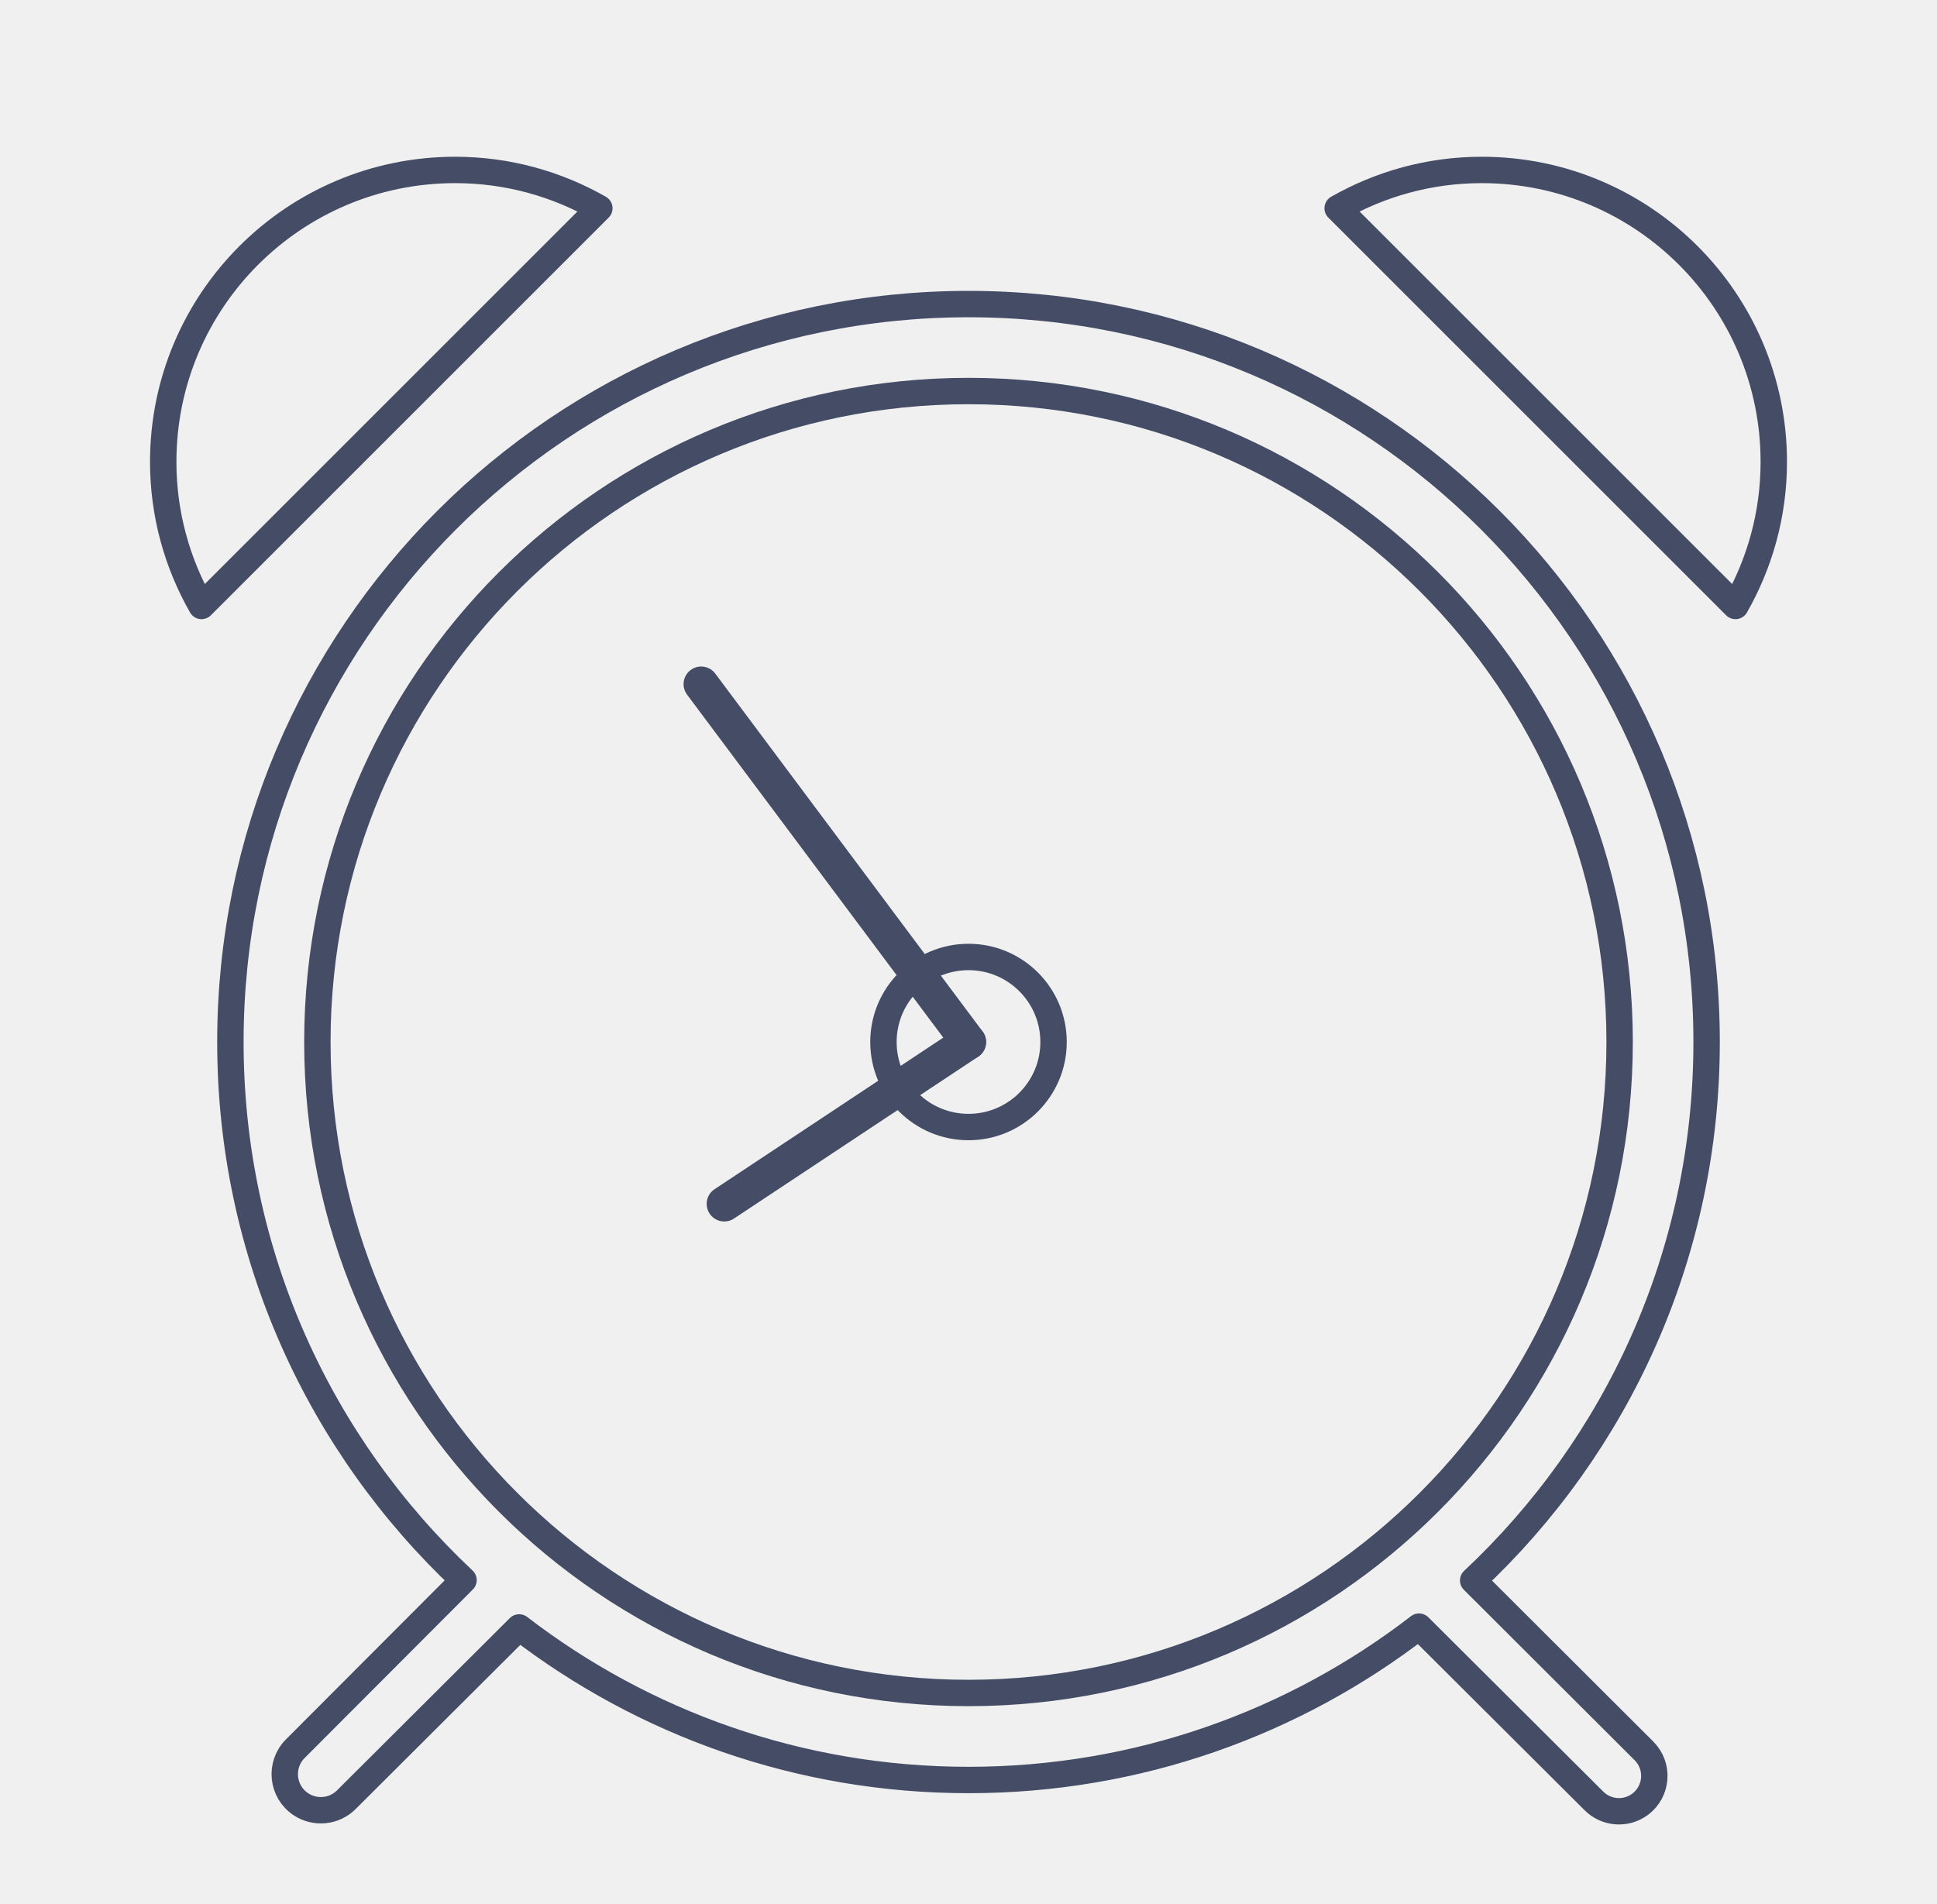
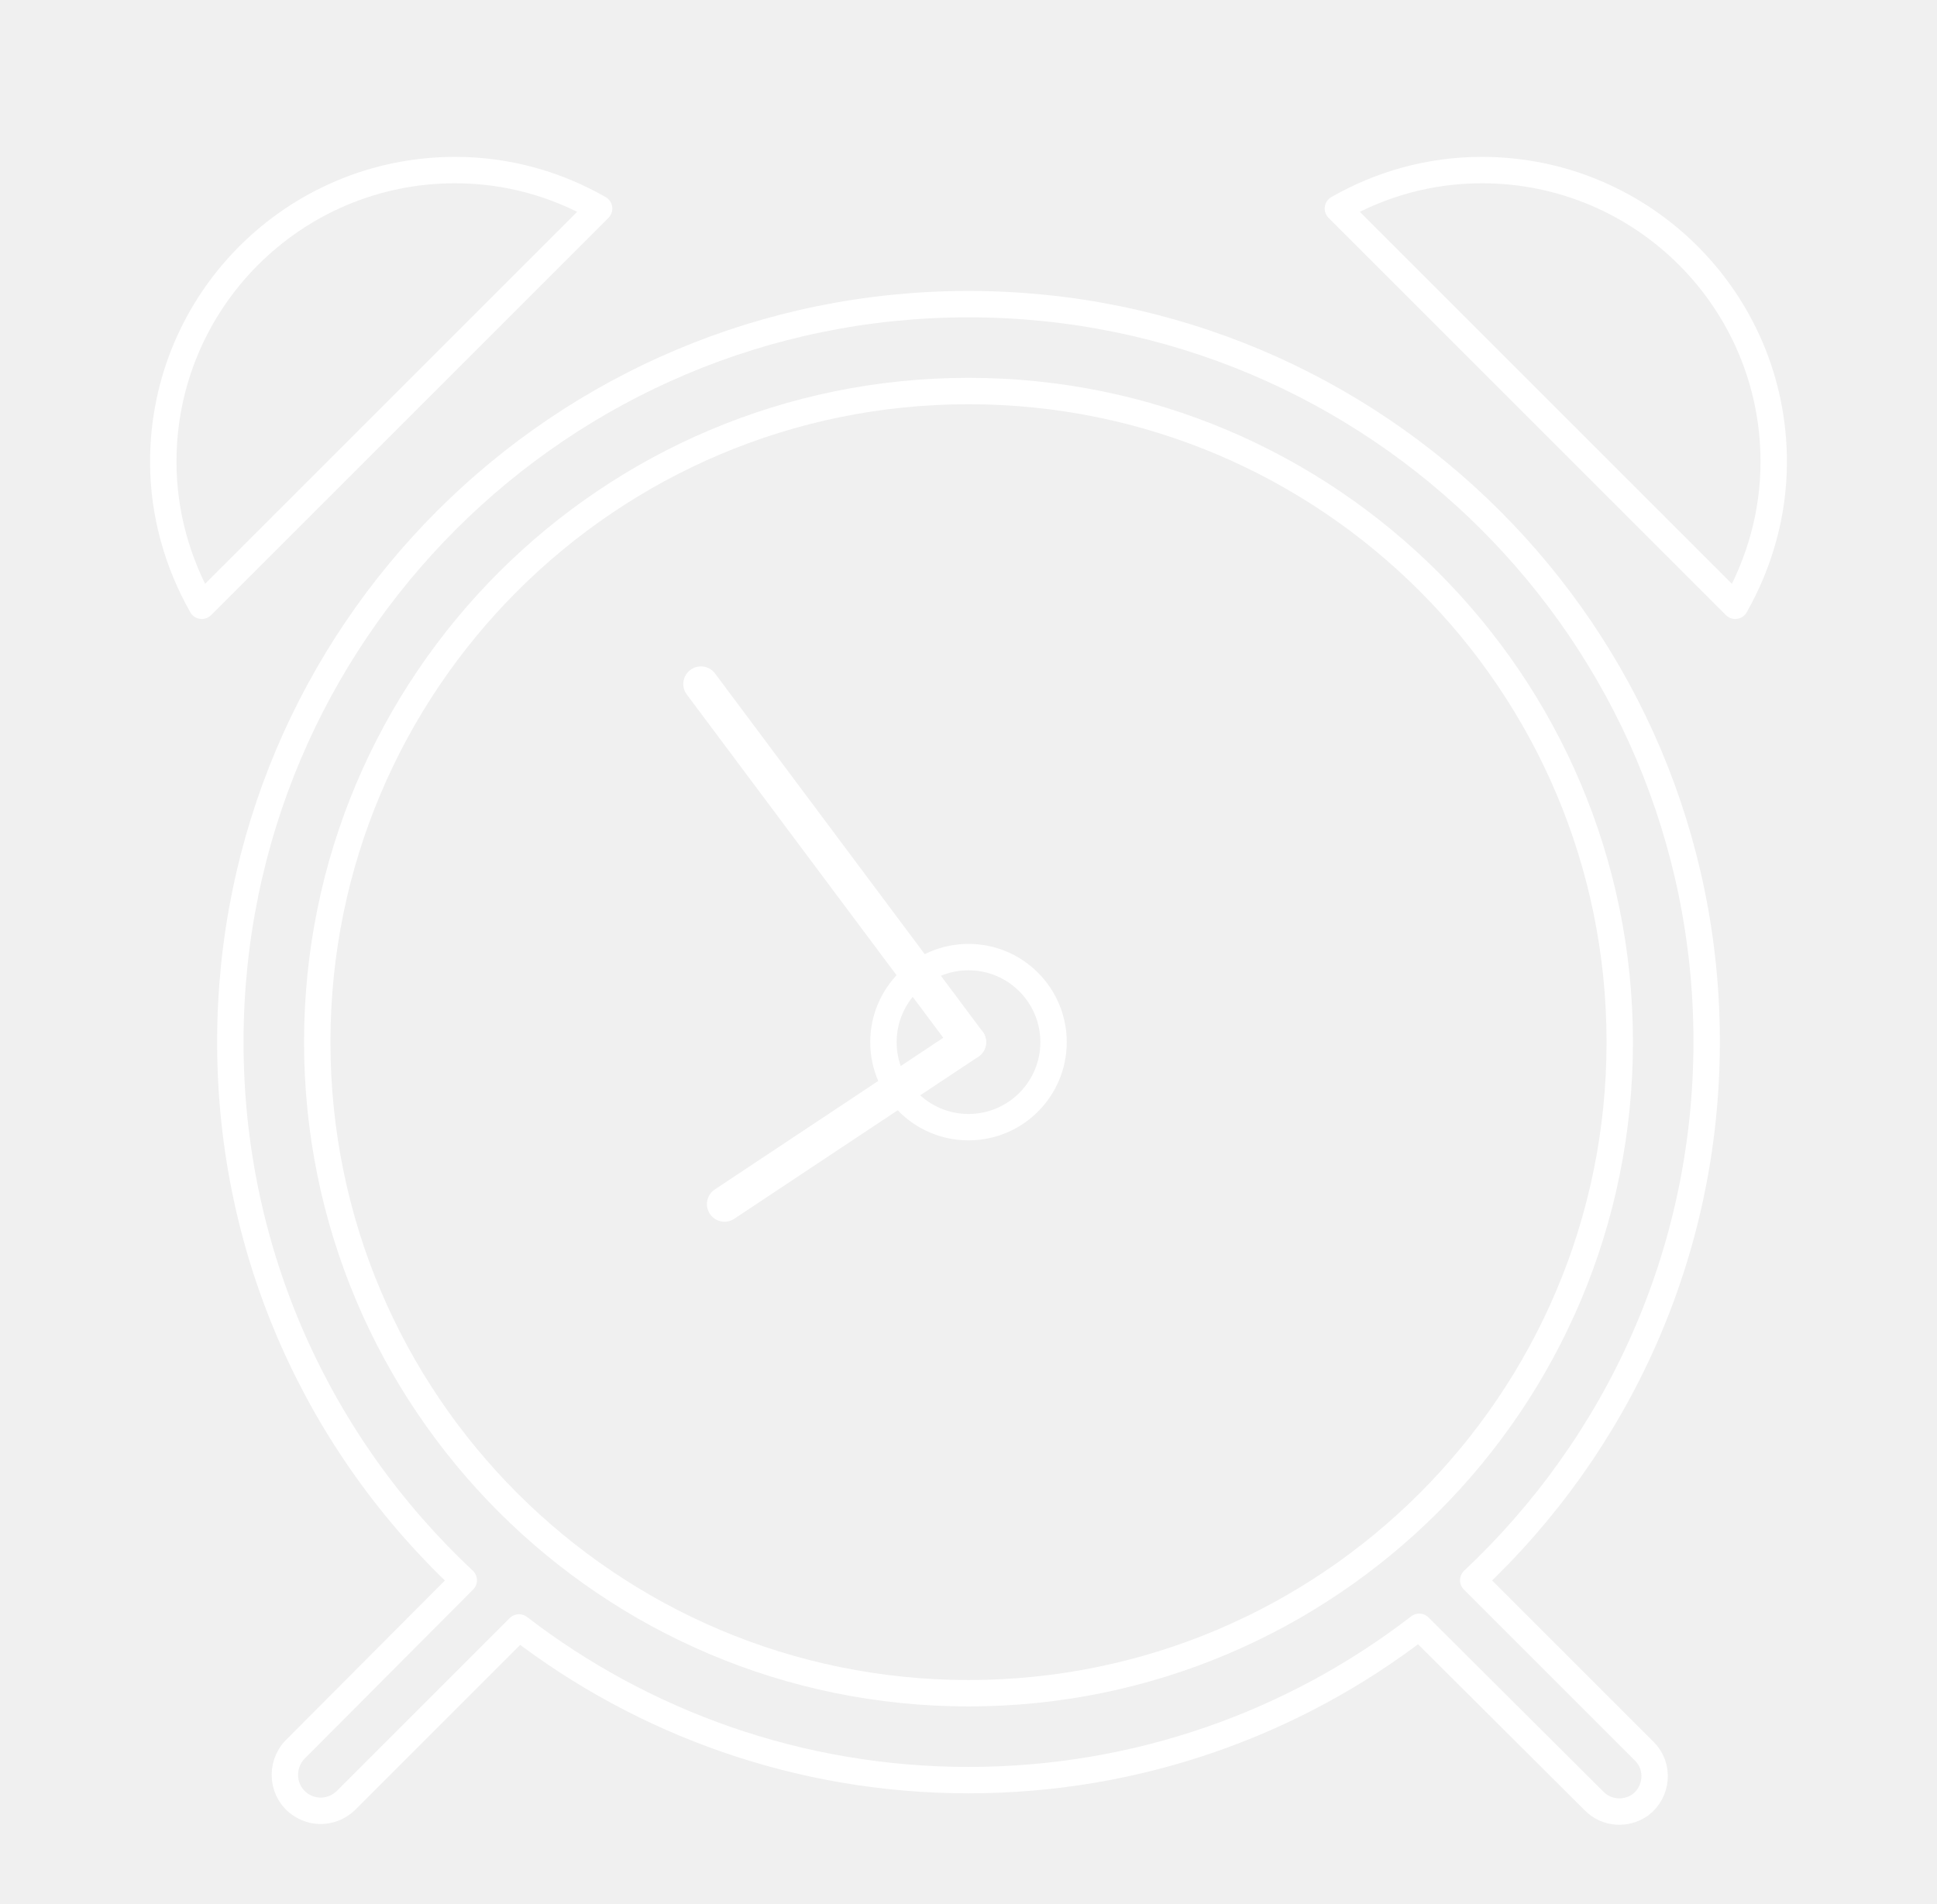
- <svg xmlns="http://www.w3.org/2000/svg" version="1.1" id="Layer_1" x="0px" y="0px" viewBox="0 0 312 306.67" style="enable-background:new 0 0 312 306.67;" xml:space="preserve">
+ <svg xmlns="http://www.w3.org/2000/svg" version="1.1" id="Layer_1" x="0px" y="0px" viewBox="0 0 312 306.7" style="enable-background:new 0 0 312 306.7;" xml:space="preserve">
  <style type="text/css">
- 	.st0{fill:none;stroke:#454D66;stroke-width:5.669;stroke-linecap:round;stroke-linejoin:round;stroke-miterlimit:10;}
- 	.st1{fill:none;stroke:#454D66;stroke-width:4.252;stroke-linecap:round;stroke-linejoin:round;stroke-miterlimit:10;}
+ 	.st0{fill:none;stroke:#FFFFFF;stroke-width:5.669;stroke-linecap:round;stroke-linejoin:round;stroke-miterlimit:10;}
+ 	.st1{fill:none;stroke:#FFFFFF;stroke-width:4.252;stroke-linecap:round;stroke-linejoin:round;stroke-miterlimit:10;}
</style>
  <g>
-     <line class="st0" x1="156" y1="167.88" x2="112.94" y2="110.22" />
-     <line class="st0" x1="156" y1="167.88" x2="116.66" y2="193.96" />
-     <path class="st1" d="M237.29,254.63c23.14-21.69,37.6-52.53,37.6-86.75c0-65.66-53.23-118.89-118.89-118.89   S37.11,102.22,37.11,167.88c0,34.19,14.44,65.01,37.55,86.7l-27.09,27.15c-2.61,2.61-2.16,6.95,0.92,8.97   c2.3,1.51,5.35,1.2,7.3-0.75l27.83-27.75c20.05,15.41,45.15,24.58,72.39,24.58c27.32,0,52.48-9.22,72.56-24.71l28.17,28.08   c1.99,1.99,5.13,2.23,7.4,0.57c2.82-2.07,3.13-6.16,0.66-8.63L237.29,254.63z" />
-     <path class="st1" d="M279.54,97.63c3.91-6.86,6.17-14.76,6.17-23.22c0-25.98-21.06-47.03-47.03-47.03   c-8.46,0-16.36,2.26-23.22,6.17L279.54,97.63z" />
-     <path class="st1" d="M32.46,97.63c-3.91-6.86-6.17-14.76-6.17-23.22c0-25.98,21.06-47.03,47.03-47.03c8.46,0,16.36,2.26,23.22,6.17   L32.46,97.63z" />
-     <circle class="st1" cx="156" cy="167.88" r="104.88" />
-     <circle class="st1" cx="156" cy="167.88" r="13.7" />
+     <line class="st0" x1="156" y1="167.9" x2="112.9" y2="110.2" />
+     <line class="st0" x1="156" y1="167.9" x2="116.7" y2="194" />
+     <path class="st1" d="M237.3,254.6c23.1-21.7,37.6-52.5,37.6-86.8C274.9,102.2,221.7,49,156,49S37.1,102.2,37.1,167.9   c0,34.2,14.4,65,37.6,86.7l-27.1,27.2c-2.6,2.6-2.2,7,0.9,9c2.3,1.5,5.3,1.2,7.3-0.8l27.8-27.8c20,15.4,45.2,24.6,72.4,24.6   c27.3,0,52.5-9.2,72.6-24.7l28.2,28.1c2,2,5.1,2.2,7.4,0.6c2.8-2.1,3.1-6.2,0.7-8.6L237.3,254.6z" />
+     <path class="st1" d="M279.5,97.6c3.9-6.9,6.2-14.8,6.2-23.2c0-26-21.1-47-47-47c-8.5,0-16.4,2.3-23.2,6.2L279.5,97.6z" />
+     <path class="st1" d="M32.5,97.6c-3.9-6.9-6.2-14.8-6.2-23.2c0-26,21.1-47,47-47c8.5,0,16.4,2.3,23.2,6.2L32.5,97.6z" />
+     <circle class="st1" cx="156" cy="167.9" r="104.9" />
+     <circle class="st1" cx="156" cy="167.9" r="13.7" />
  </g>
</svg>
